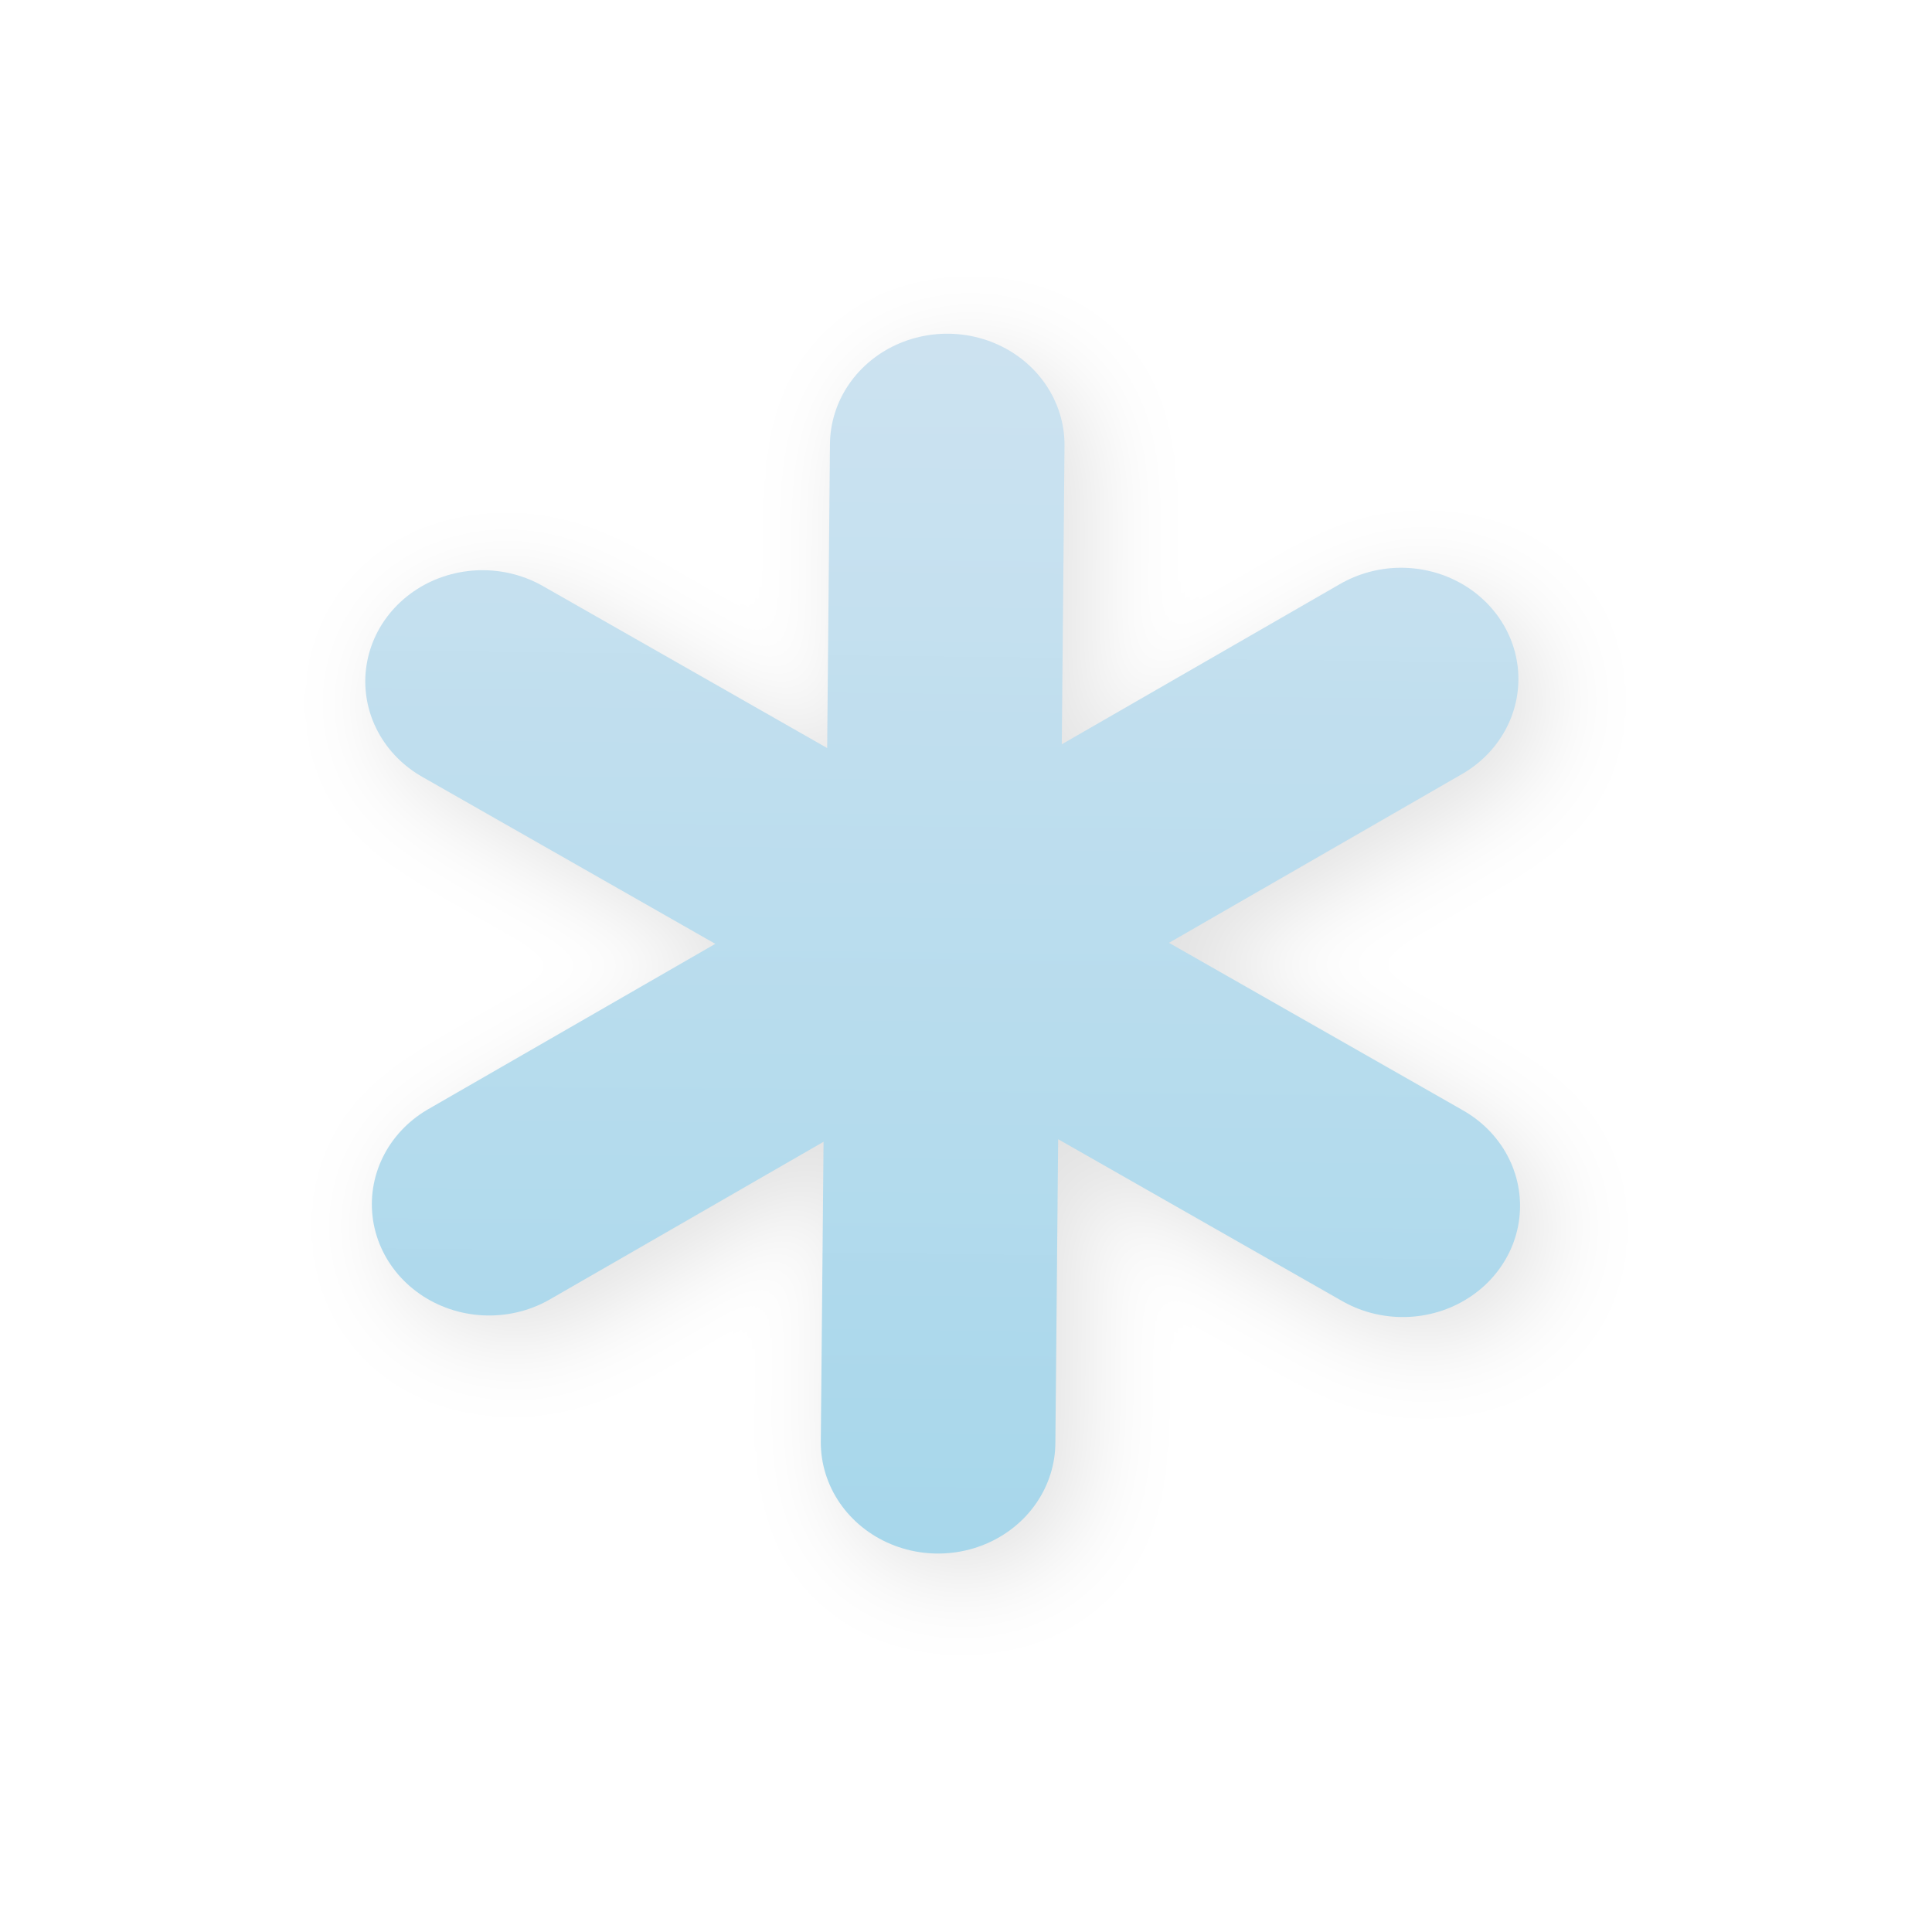
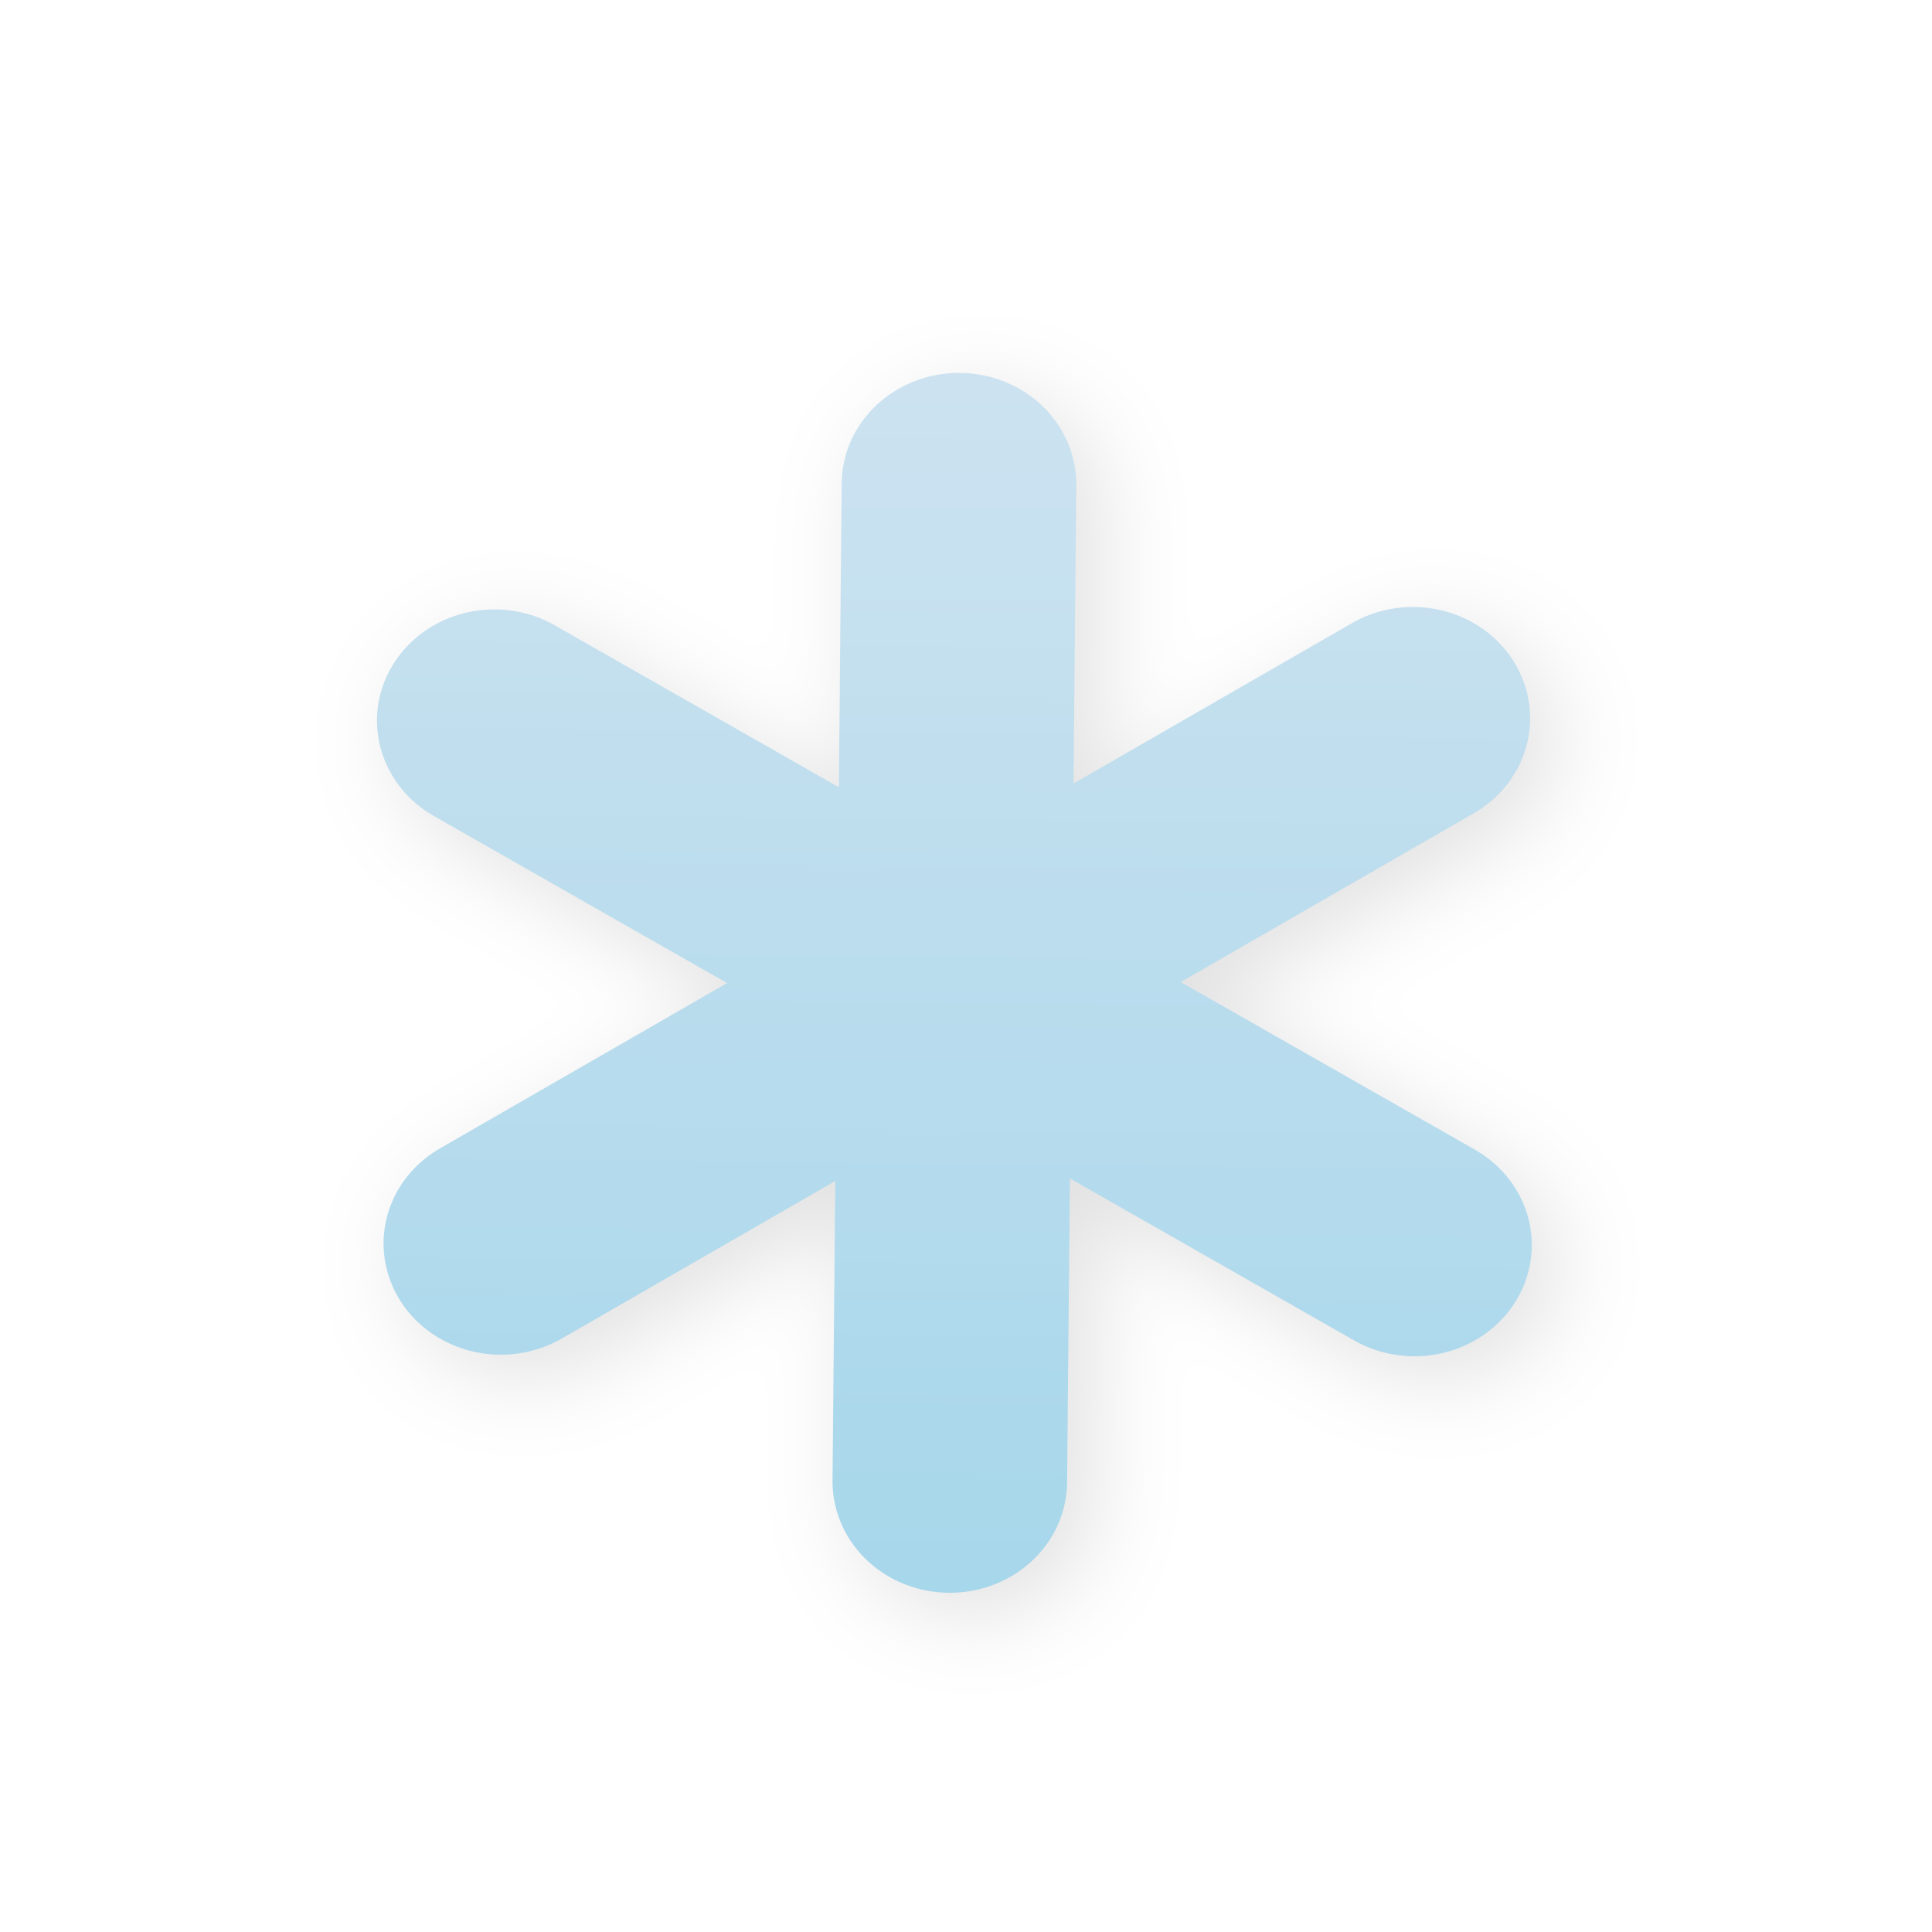
<svg xmlns="http://www.w3.org/2000/svg" xmlns:xlink="http://www.w3.org/1999/xlink" width="100" height="100" viewBox="0 0 25 25" version="1.1" id="svg1" xml:space="preserve">
  <defs id="defs1">
    <linearGradient id="linearGradient9">
      <stop style="stop-color:#a7d7eb;stop-opacity:1;" offset="0" id="stop8" />
      <stop style="stop-color:#cce2f0;stop-opacity:0.992;" offset="1" id="stop10" />
    </linearGradient>
    <filter style="color-interpolation-filters:sRGB" id="filter12" x="-0.103" y="-0.288" width="1.239" height="1.633">
      <feFlood result="flood" in="SourceGraphic" flood-opacity="0.498" flood-color="rgb(0,0,0)" id="feFlood11" />
      <feGaussianBlur result="blur" in="SourceGraphic" stdDeviation="1 1.599" id="feGaussianBlur11" />
      <feOffset result="offset" in="blur" dx="0.76" dy="0.76" id="feOffset11" />
      <feComposite result="comp1" operator="in" in="flood" in2="offset" id="feComposite11" />
      <feComposite result="comp2" operator="over" in="SourceGraphic" in2="comp1" id="feComposite12" />
    </filter>
    <filter style="color-interpolation-filters:sRGB;" id="filter58" x="-0.739" y="-0.647" width="2.555" height="2.361">
      <feFlood result="flood" in="SourceGraphic" flood-opacity="0.498" flood-color="rgb(0,0,0)" id="feFlood57" />
      <feGaussianBlur result="blur" in="SourceGraphic" stdDeviation="1" id="feGaussianBlur57" />
      <feOffset result="offset" in="blur" dx="0.3" dy="0.3" id="feOffset57" />
      <feComposite result="comp1" operator="in" in="flood" in2="offset" id="feComposite57" />
      <feComposite result="comp2" operator="over" in="SourceGraphic" in2="comp1" id="feComposite58" />
    </filter>
    <filter style="color-interpolation-filters:sRGB;" id="filter60" x="-0.739" y="-0.647" width="2.555" height="2.361">
      <feFlood result="flood" in="SourceGraphic" flood-opacity="0.498" flood-color="rgb(0,0,0)" id="feFlood58" />
      <feGaussianBlur result="blur" in="SourceGraphic" stdDeviation="1" id="feGaussianBlur58" />
      <feOffset result="offset" in="blur" dx="0.3" dy="0.3" id="feOffset58" />
      <feComposite result="comp1" operator="in" in="flood" in2="offset" id="feComposite59" />
      <feComposite result="comp2" operator="over" in="SourceGraphic" in2="comp1" id="feComposite60" />
    </filter>
    <filter style="color-interpolation-filters:sRGB;" id="filter62" x="-0.739" y="-0.647" width="2.555" height="2.361">
      <feFlood result="flood" in="SourceGraphic" flood-opacity="0.498" flood-color="rgb(0,0,0)" id="feFlood60" />
      <feGaussianBlur result="blur" in="SourceGraphic" stdDeviation="1" id="feGaussianBlur60" />
      <feOffset result="offset" in="blur" dx="0.3" dy="0.3" id="feOffset60" />
      <feComposite result="comp1" operator="in" in="flood" in2="offset" id="feComposite61" />
      <feComposite result="comp2" operator="over" in="SourceGraphic" in2="comp1" id="feComposite62" />
    </filter>
    <filter style="color-interpolation-filters:sRGB;" id="filter89" x="-0.25" y="-0.219" width="1.551" height="1.482">
      <feFlood result="flood" in="SourceGraphic" flood-opacity="0.318" flood-color="rgb(0,0,0)" id="feFlood88" />
      <feGaussianBlur result="blur" in="SourceGraphic" stdDeviation="0.2" id="feGaussianBlur88" />
      <feOffset result="offset" in="blur" dx="0.2" dy="0.2" id="feOffset88" />
      <feComposite result="comp1" operator="in" in="flood" in2="offset" id="feComposite88" />
      <feComposite result="comp2" operator="over" in="SourceGraphic" in2="comp1" id="feComposite89" />
    </filter>
    <filter style="color-interpolation-filters:sRGB;" id="filter91" x="-0.25" y="-0.219" width="1.551" height="1.482">
      <feFlood result="flood" in="SourceGraphic" flood-opacity="0.318" flood-color="rgb(0,0,0)" id="feFlood89" />
      <feGaussianBlur result="blur" in="SourceGraphic" stdDeviation="0.2" id="feGaussianBlur89" />
      <feOffset result="offset" in="blur" dx="0.2" dy="0.2" id="feOffset89" />
      <feComposite result="comp1" operator="in" in="flood" in2="offset" id="feComposite90" />
      <feComposite result="comp2" operator="over" in="SourceGraphic" in2="comp1" id="feComposite91" />
    </filter>
    <filter style="color-interpolation-filters:sRGB;" id="filter93" x="-0.25" y="-0.219" width="1.551" height="1.482">
      <feFlood result="flood" in="SourceGraphic" flood-opacity="0.318" flood-color="rgb(0,0,0)" id="feFlood91" />
      <feGaussianBlur result="blur" in="SourceGraphic" stdDeviation="0.2" id="feGaussianBlur91" />
      <feOffset result="offset" in="blur" dx="0.2" dy="0.2" id="feOffset91" />
      <feComposite result="comp1" operator="in" in="flood" in2="offset" id="feComposite92" />
      <feComposite result="comp2" operator="over" in="SourceGraphic" in2="comp1" id="feComposite93" />
    </filter>
    <filter style="color-interpolation-filters:sRGB;" id="filter95" x="-0.021" y="-0.036" width="1.05" height="1.087">
      <feFlood result="flood" in="SourceGraphic" flood-opacity="0.318" flood-color="rgb(0,0,0)" id="feFlood93" />
      <feGaussianBlur result="blur" in="SourceGraphic" stdDeviation="0.2" id="feGaussianBlur93" />
      <feOffset result="offset" in="blur" dx="0.2" dy="0.2" id="feOffset93" />
      <feComposite result="comp1" operator="in" in="flood" in2="offset" id="feComposite94" />
      <feComposite result="comp2" operator="over" in="SourceGraphic" in2="comp1" id="feComposite95" />
    </filter>
    <linearGradient xlink:href="#linearGradient9" id="linearGradient4-9" x1="12.292" y1="23.169" x2="12.351" y2="17.685" gradientUnits="userSpaceOnUse" gradientTransform="translate(0.1995065,0.06592313)" />
    <filter style="color-interpolation-filters:sRGB" id="filter89-5" x="-0.25" y="-0.219" width="1.525" height="1.459">
      <feFlood result="flood" in="SourceGraphic" flood-opacity="0.12" flood-color="rgb(0,0,0)" id="feFlood88-5" />
      <feGaussianBlur result="blur" in="SourceGraphic" stdDeviation="0.2" id="feGaussianBlur88-5" />
      <feOffset result="offset" in="blur" dx="0.1" dy="0.1" id="feOffset88-1" />
      <feComposite result="comp1" operator="in" in="flood" in2="offset" id="feComposite88-4" />
      <feComposite result="comp2" operator="over" in="SourceGraphic" in2="comp1" id="feComposite89-4" />
    </filter>
  </defs>
  <g id="layer1">
-     <path id="path2-3-87-3" style="fill:none;stroke:url(#linearGradient4-9);stroke-width:1;stroke-linecap:round;stroke-linejoin:bevel;stroke-dasharray:none;paint-order:normal;filter:url(#filter89-5)" d="m 14.455,19.303 -3.888,2.361 m 1.953,-3.413 -0.039,4.483 m -1.942,-3.42 3.923,2.357" transform="matrix(3.035292,0,0,2.878821,-25.74468,-46.7838)" />
+     <path id="path2-3-87-3" style="fill:none;stroke:url(#linearGradient4-9);stroke-width:1;stroke-linecap:round;stroke-linejoin:bevel;stroke-dasharray:none;paint-order:normal;filter:url(#filter89-5)" d="m 14.455,19.303 -3.888,2.361 m 1.953,-3.413 -0.039,4.483 m -1.942,-3.42 3.923,2.357" transform="matrix(3.035292,0,0,2.878821,-25.59291,-46.27629)" />
  </g>
</svg>
